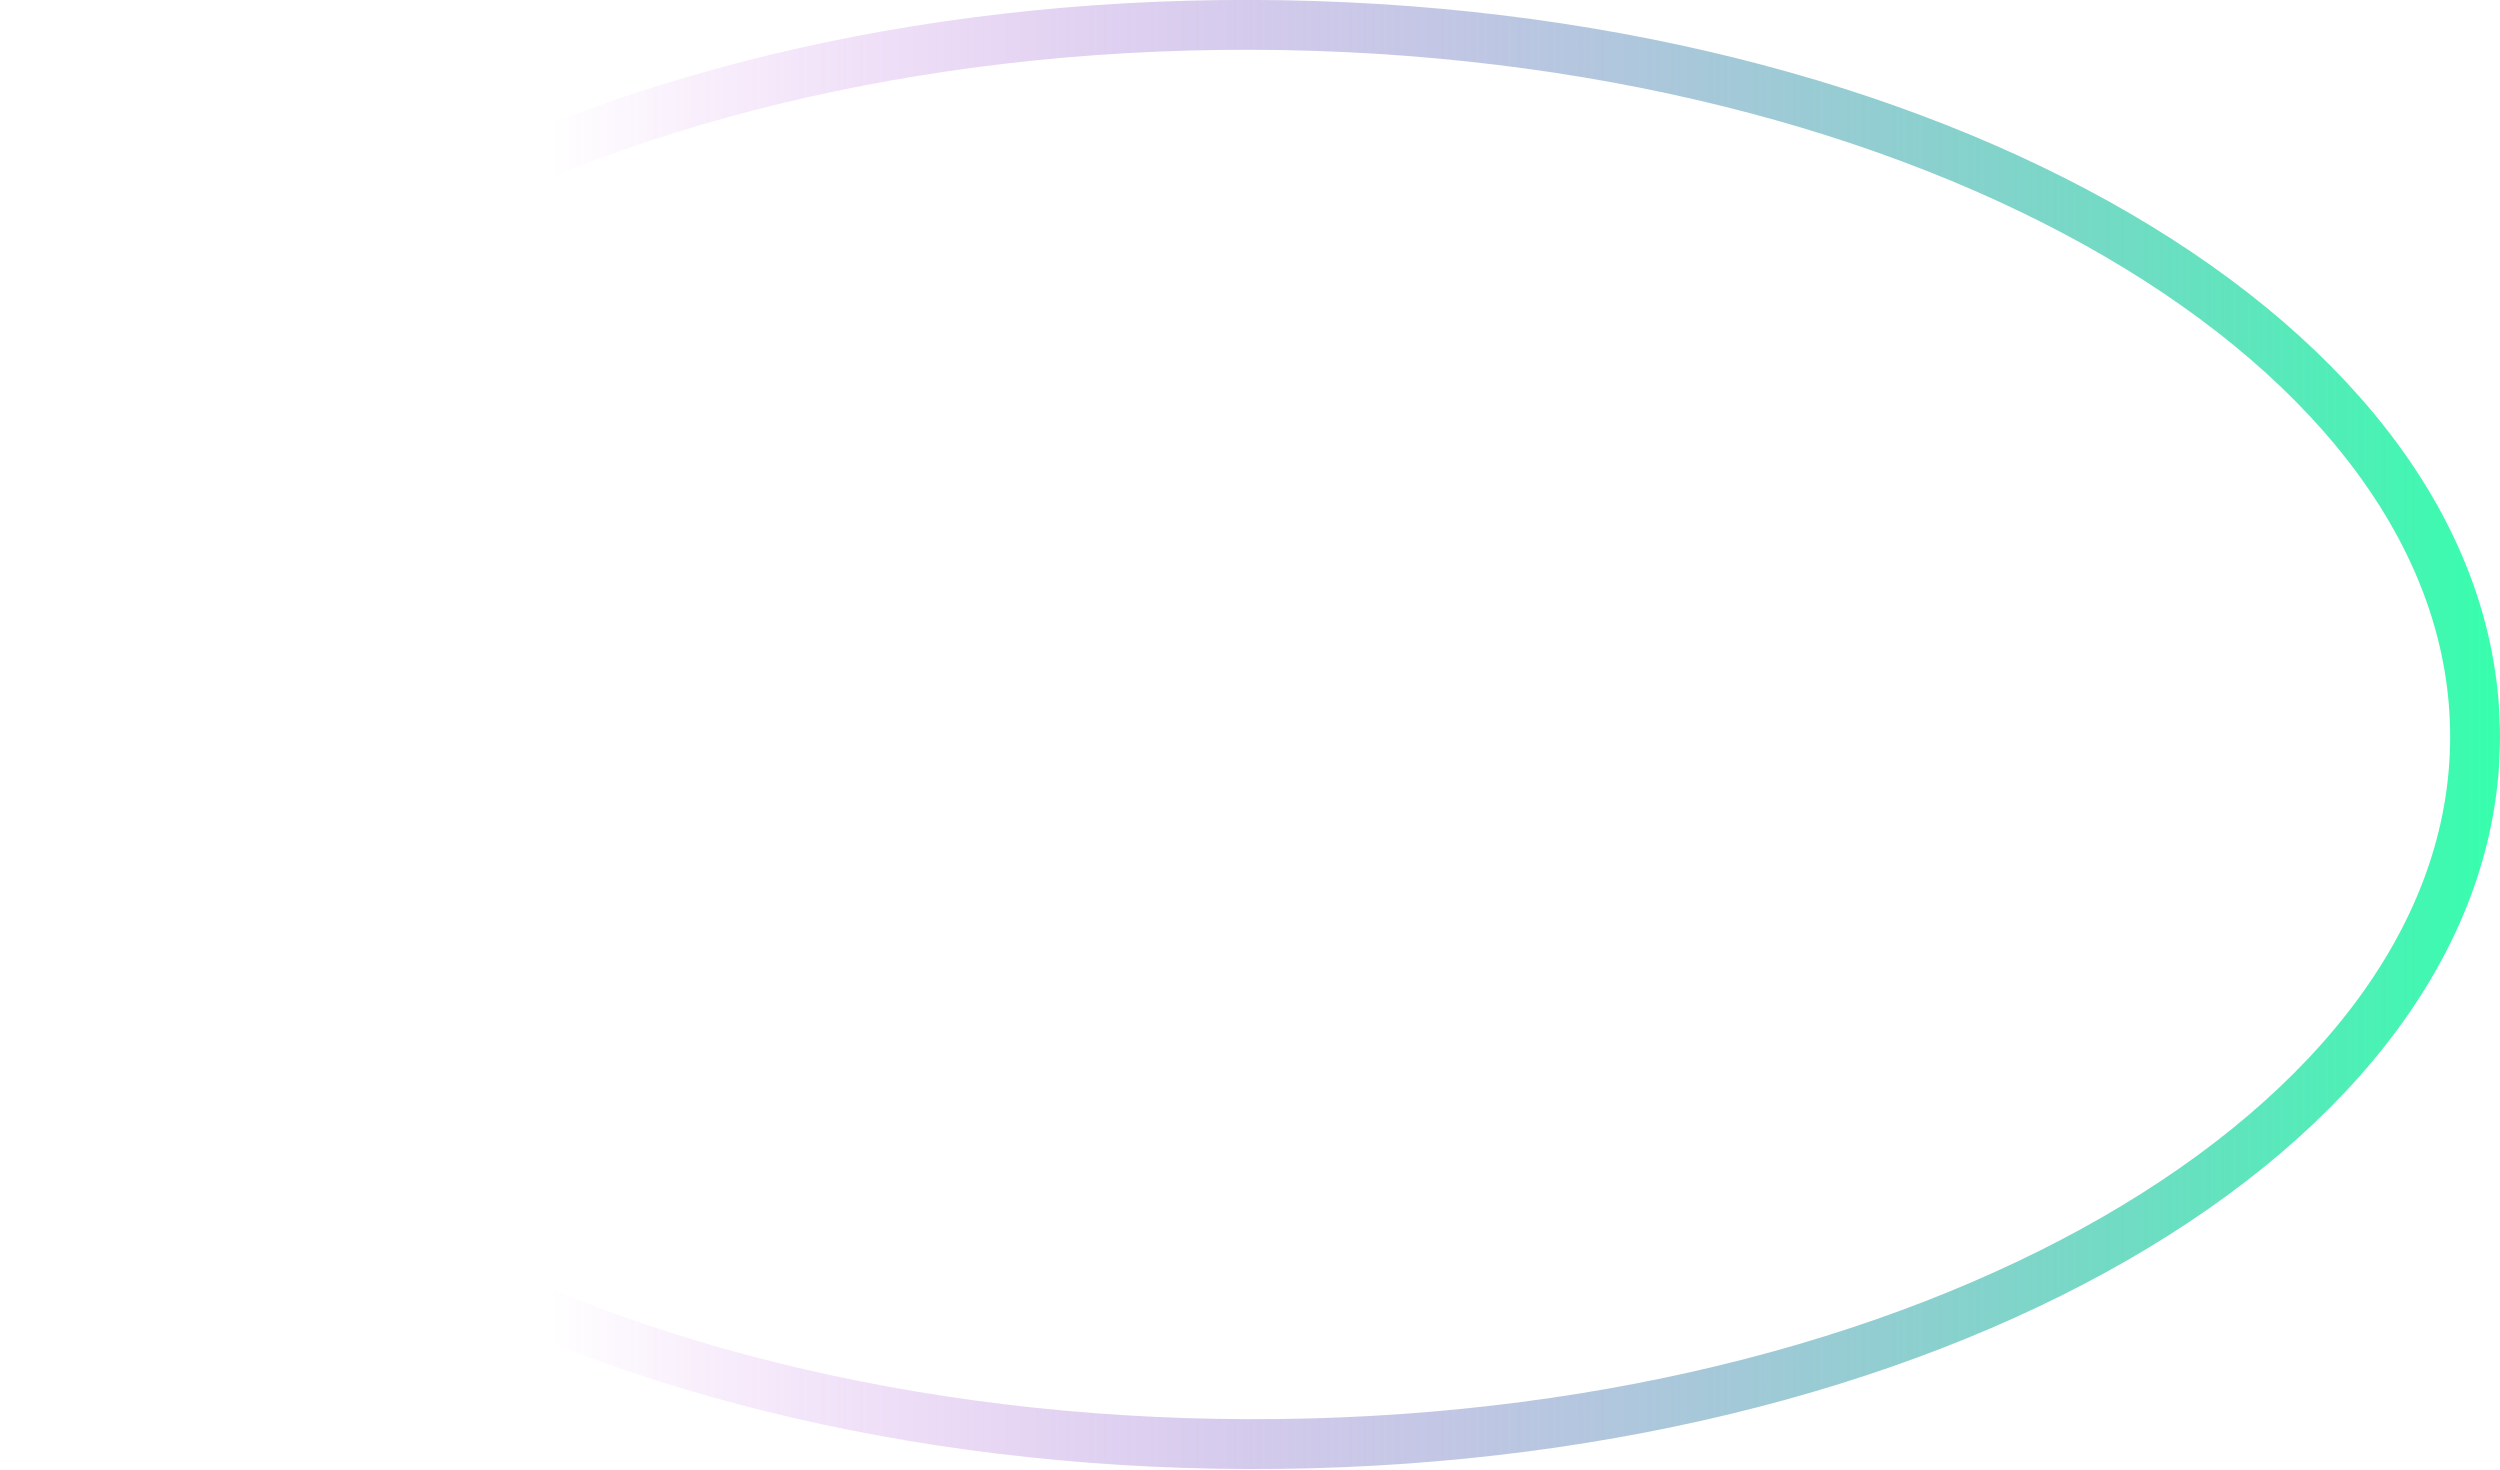
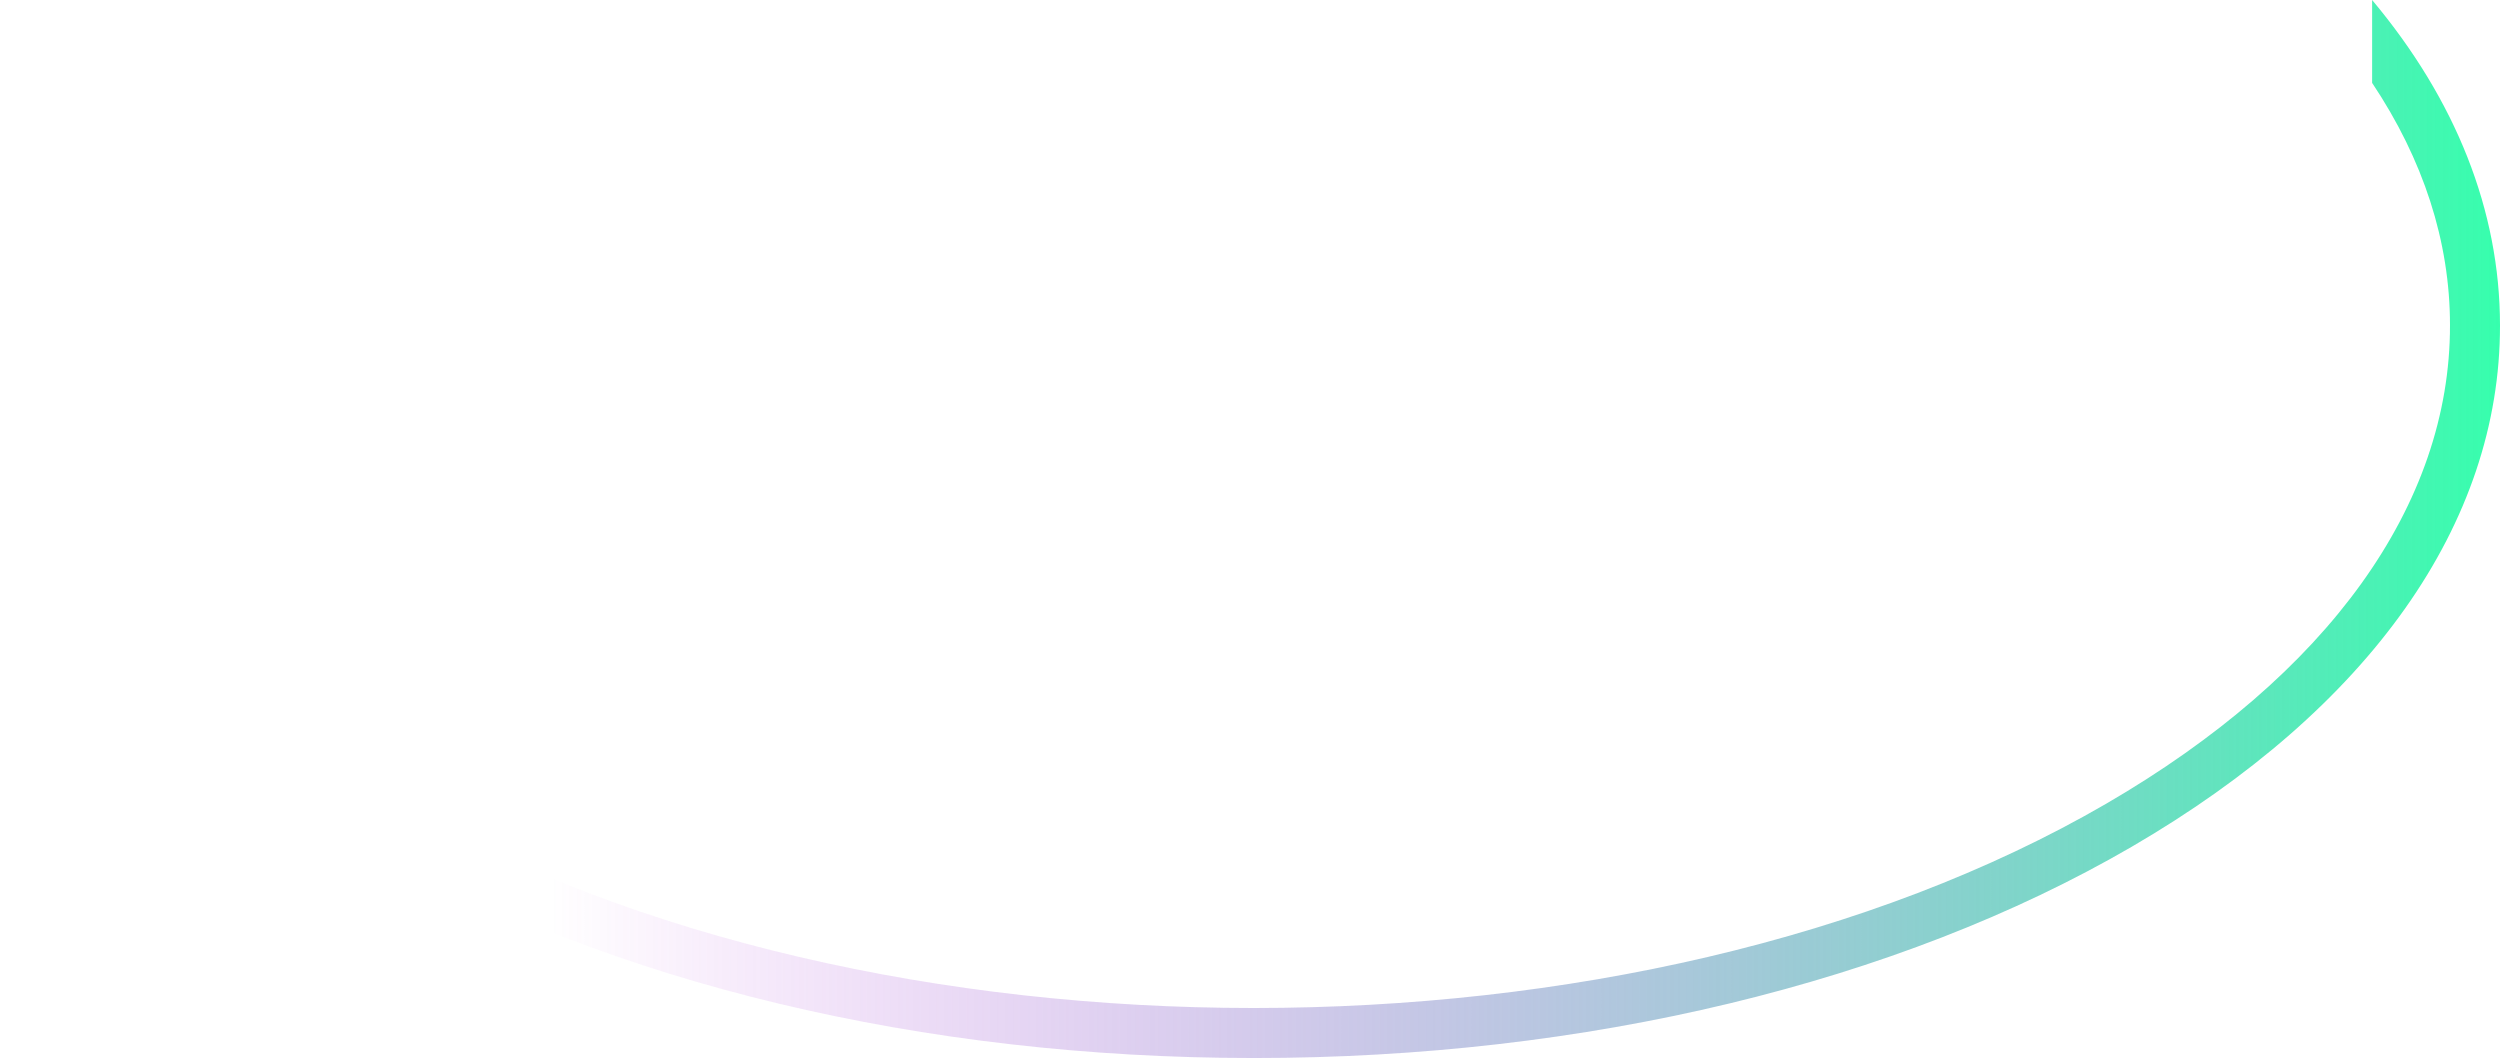
- <svg xmlns="http://www.w3.org/2000/svg" viewBox="0 0 601.87 353.67">
+ <svg xmlns="http://www.w3.org/2000/svg" viewBox="0 0 577.87 244.56">
  <defs>
-     <style>.cls-1{fill:none;stroke-miterlimit:10;stroke-width:12px;stroke:url(#未命名的渐变_306);}</style>
-     <linearGradient id="未命名的渐变_306" y1="176.84" x2="601.87" y2="176.84" gradientTransform="translate(476.92 -124.6) rotate(89.84)" gradientUnits="userSpaceOnUse">
+     <style>.cls-1{fill:url(#未命名的渐变_306);}</style>
+     <linearGradient id="未命名的渐变_306" y1="122.28" x2="577.87" y2="122.28" gradientUnits="userSpaceOnUse">
      <stop offset="0.22" stop-color="#b31cd9" stop-opacity="0" />
      <stop offset="1" stop-color="#36ffad" />
    </linearGradient>
  </defs>
  <g id="图层_2" data-name="图层 2">
    <g id="图层_1-2" data-name="图层 1">
-       <ellipse class="cls-1" cx="300.94" cy="176.84" rx="170.84" ry="294.94" transform="translate(123.25 477.27) rotate(-89.84)" />
+       <path class="cls-1" d="M548.31,0V19.16c11.82,17.7,18,36.62,18,56,.06,41.52-28.15,80.79-79.42,110.59-108.46,63-285.52,63-394.7,0-52-30-80.65-69.58-80.71-111.4,0-18.84,5.78-37.21,16.91-54.44V.42C9.79,23.13,0,48.27,0,74.39c.07,46.1,30.78,89.21,86.47,121.36,54.52,31.48,126.75,48.81,203.39,48.81s148.68-17.33,202.86-48.82c55-32,85.22-74.77,85.15-120.57C577.84,48.61,567.61,23.05,548.31,0Z" />
    </g>
  </g>
</svg>
